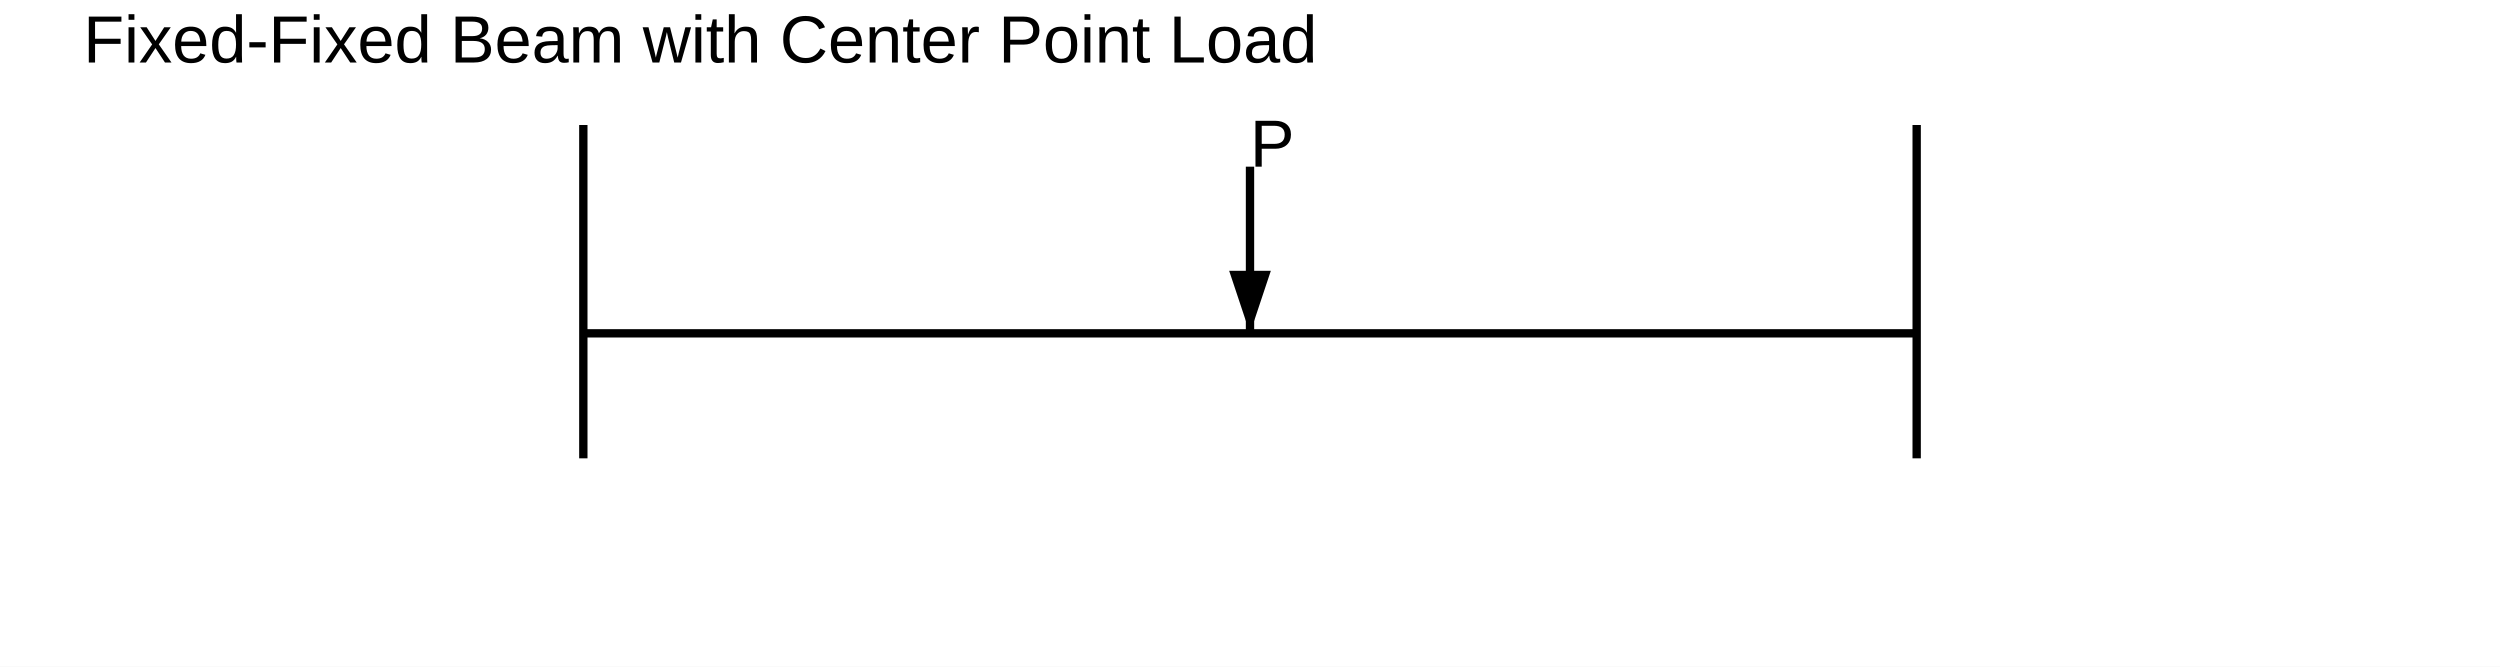
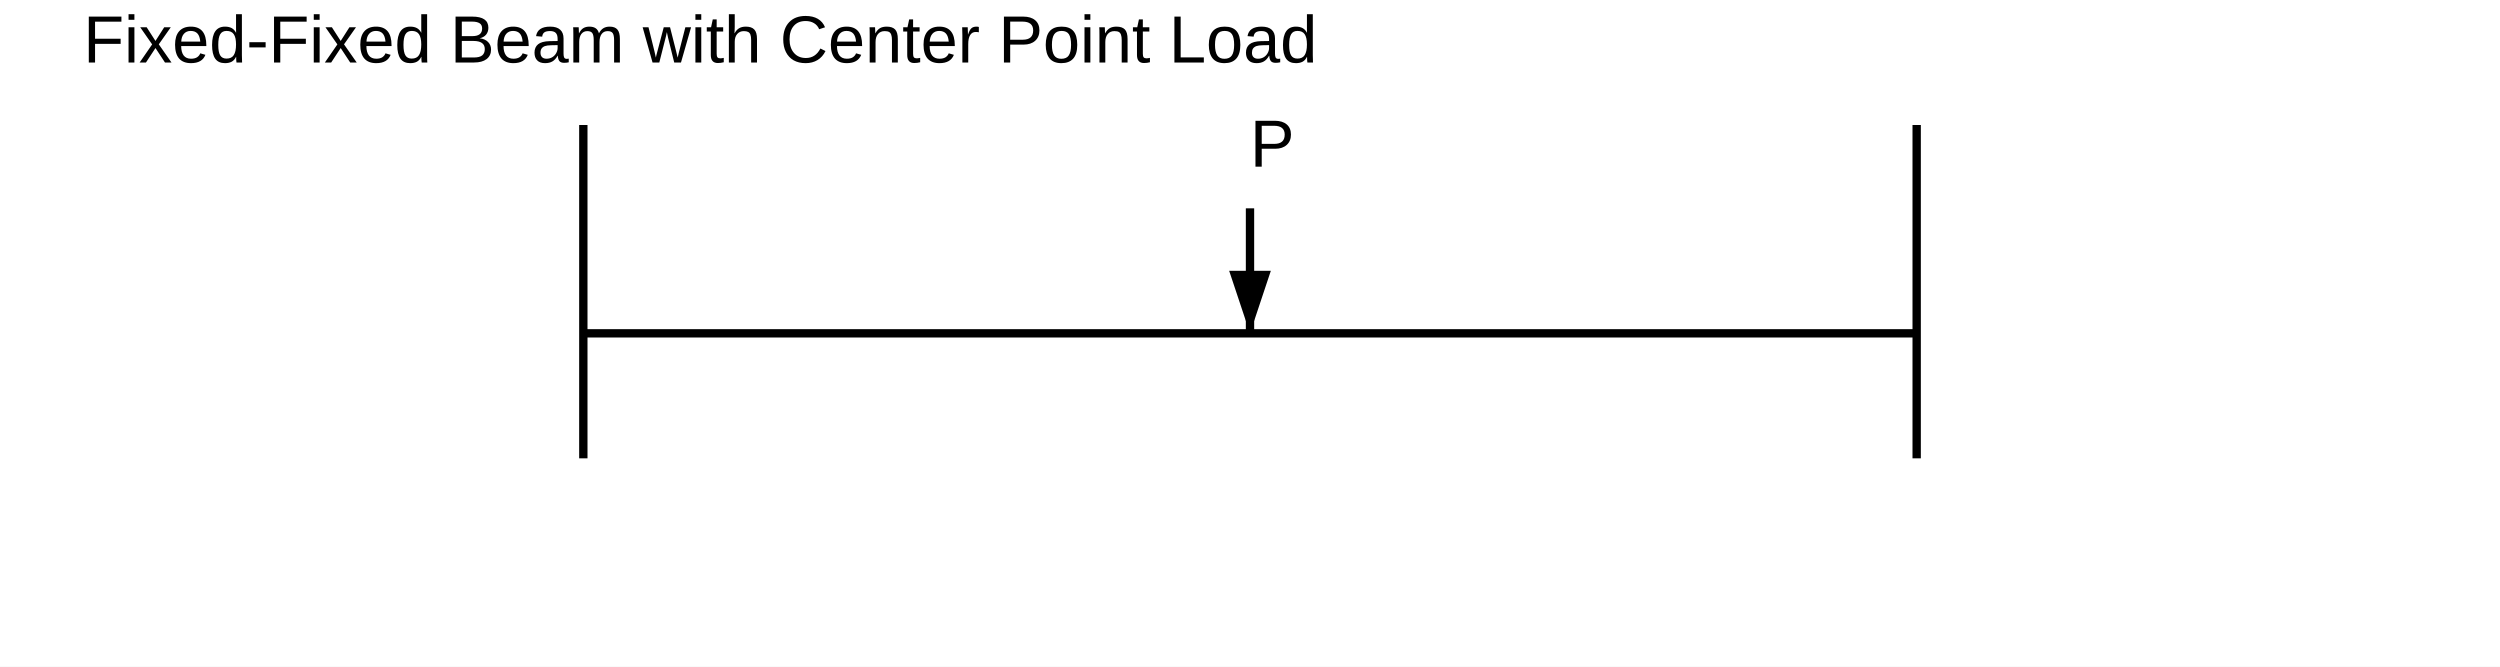
<svg xmlns="http://www.w3.org/2000/svg" width="600" height="160" viewBox="0 0 600 160">
  <style>
.line{stroke:black;stroke-width:2}
.text{font-family:Arial;font-size:16px}
</style>
  <rect width="100%" height="100%" fill="white" />
  <text x="20" y="15" class="text">Fixed-Fixed Beam with Center Point Load</text>
  <line x1="140" y1="30" x2="140" y2="110" class="line" />
  <line x1="140" y1="50" x2="125" y2="65" class="thin" />
  <line x1="140" y1="65" x2="125" y2="80" class="thin" />
  <line x1="140" y1="80" x2="125" y2="95" class="thin" />
  <line x1="460" y1="30" x2="460" y2="110" class="line" />
  <line x1="475" y1="50" x2="460" y2="65" class="thin" />
  <line x1="475" y1="65" x2="460" y2="80" class="thin" />
  <line x1="475" y1="80" x2="460" y2="95" class="thin" />
  <line x1="140" y1="80" x2="460" y2="80" class="line" />
-   <line x1="300" y1="40" x2="300" y2="80" class="line" />
+   <line x1="300" y1="50" x2="300" y2="80" class="line" />
  <polygon points="295,65 305,65 300,80" fill="black" />
  <text x="300" y="40" class="text">P</text>
</svg>
